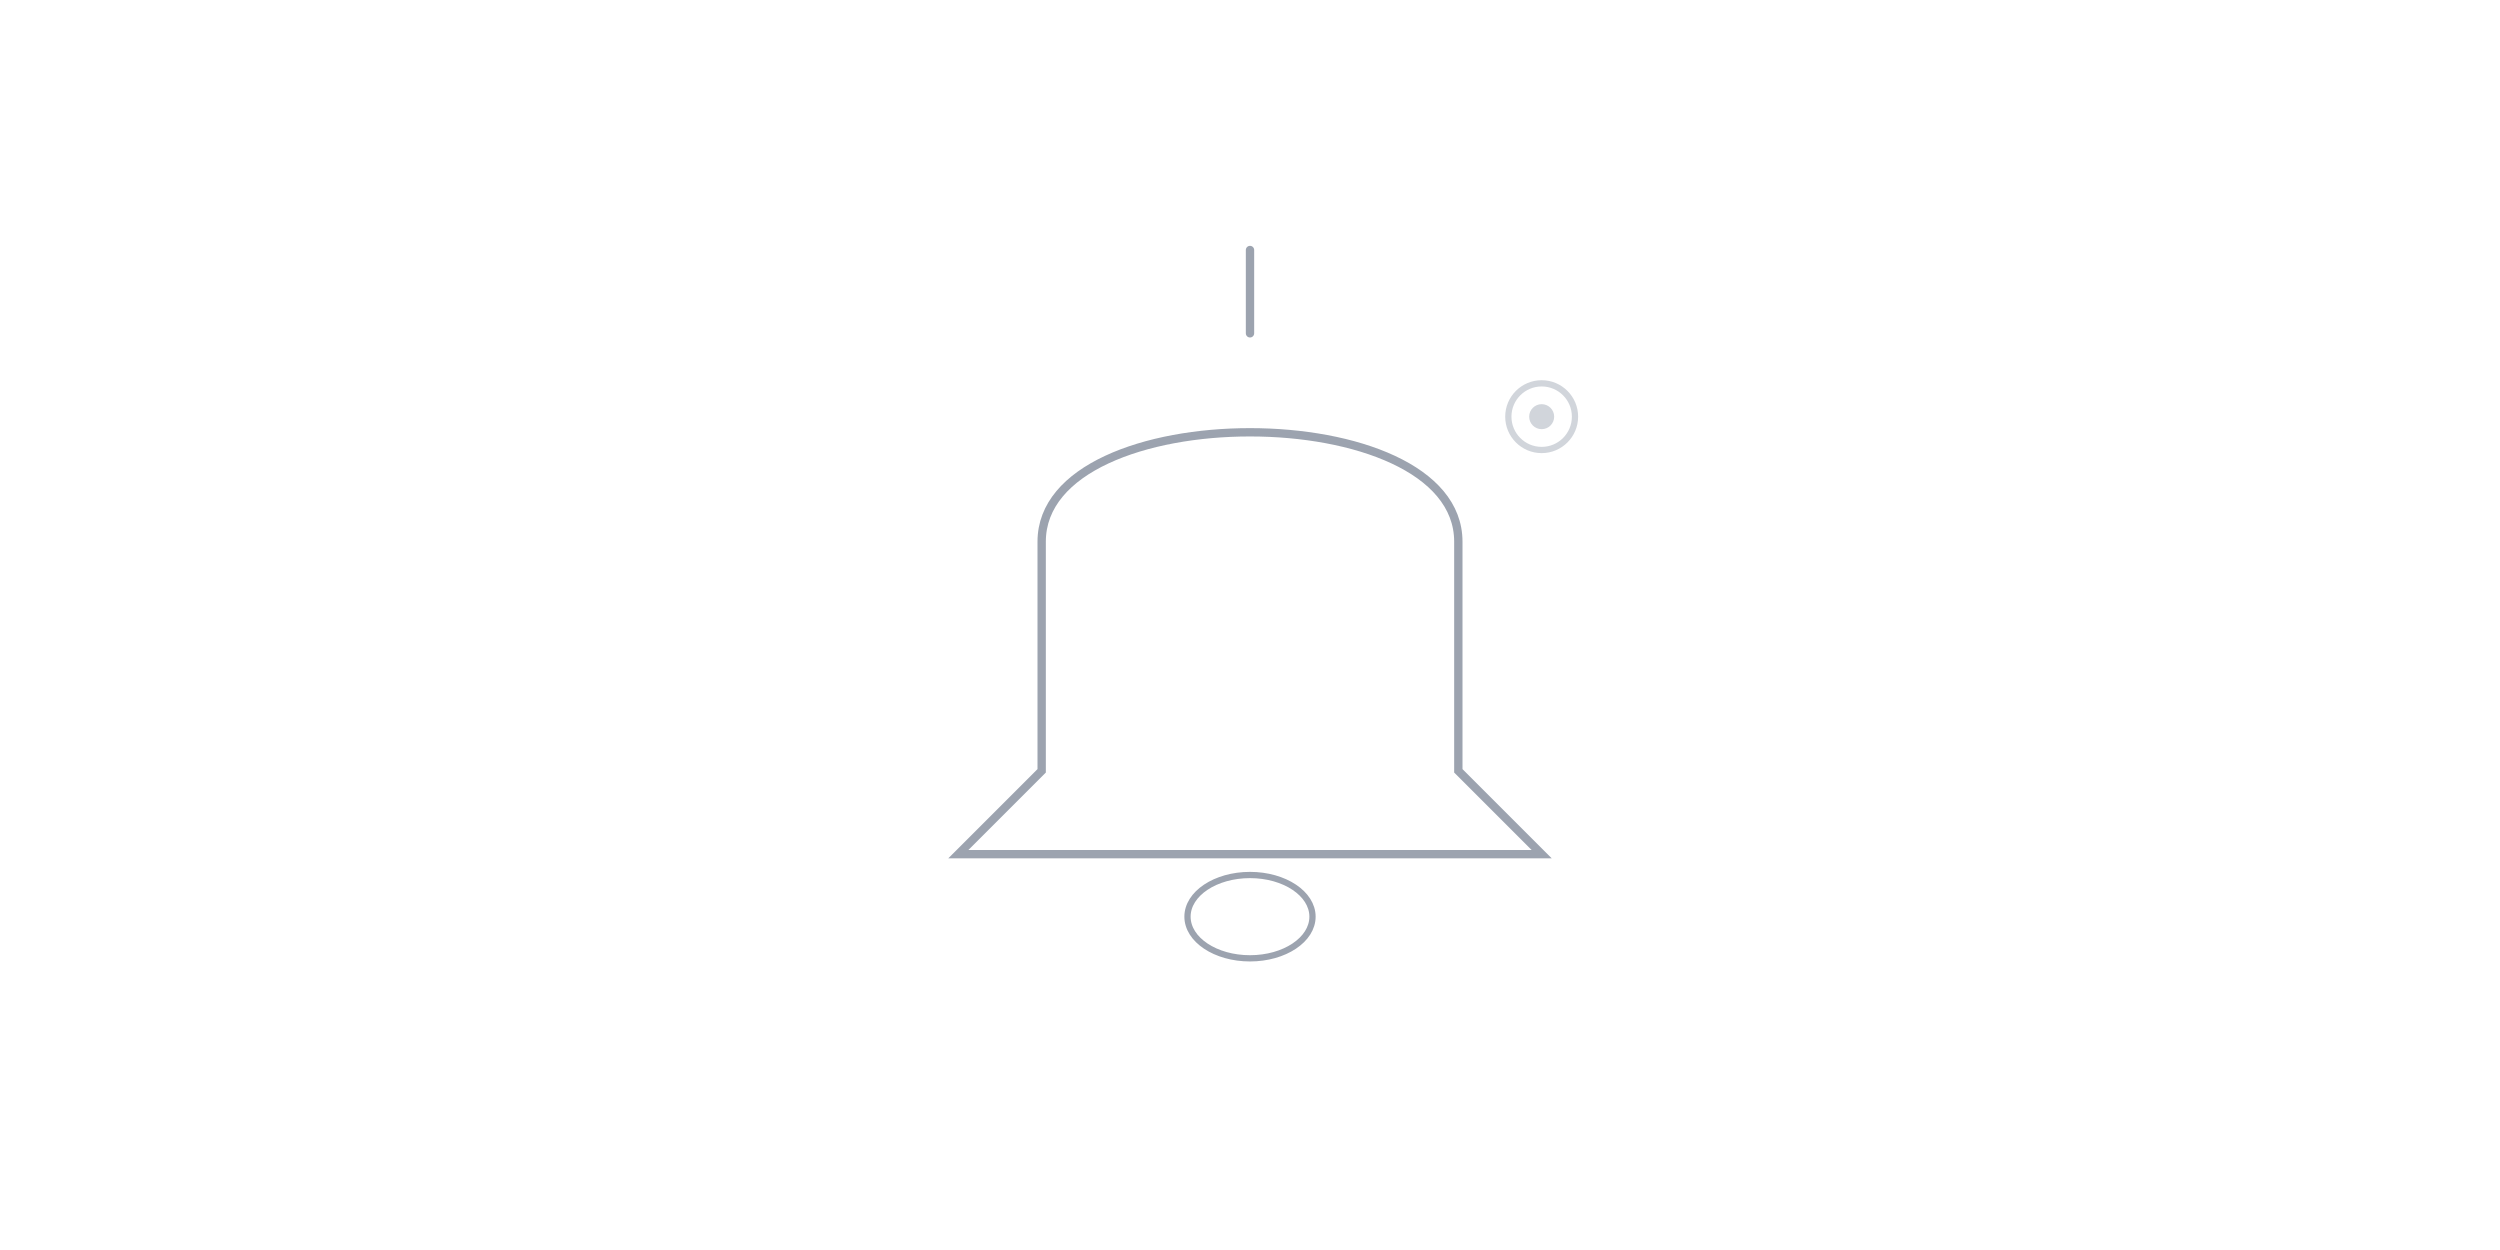
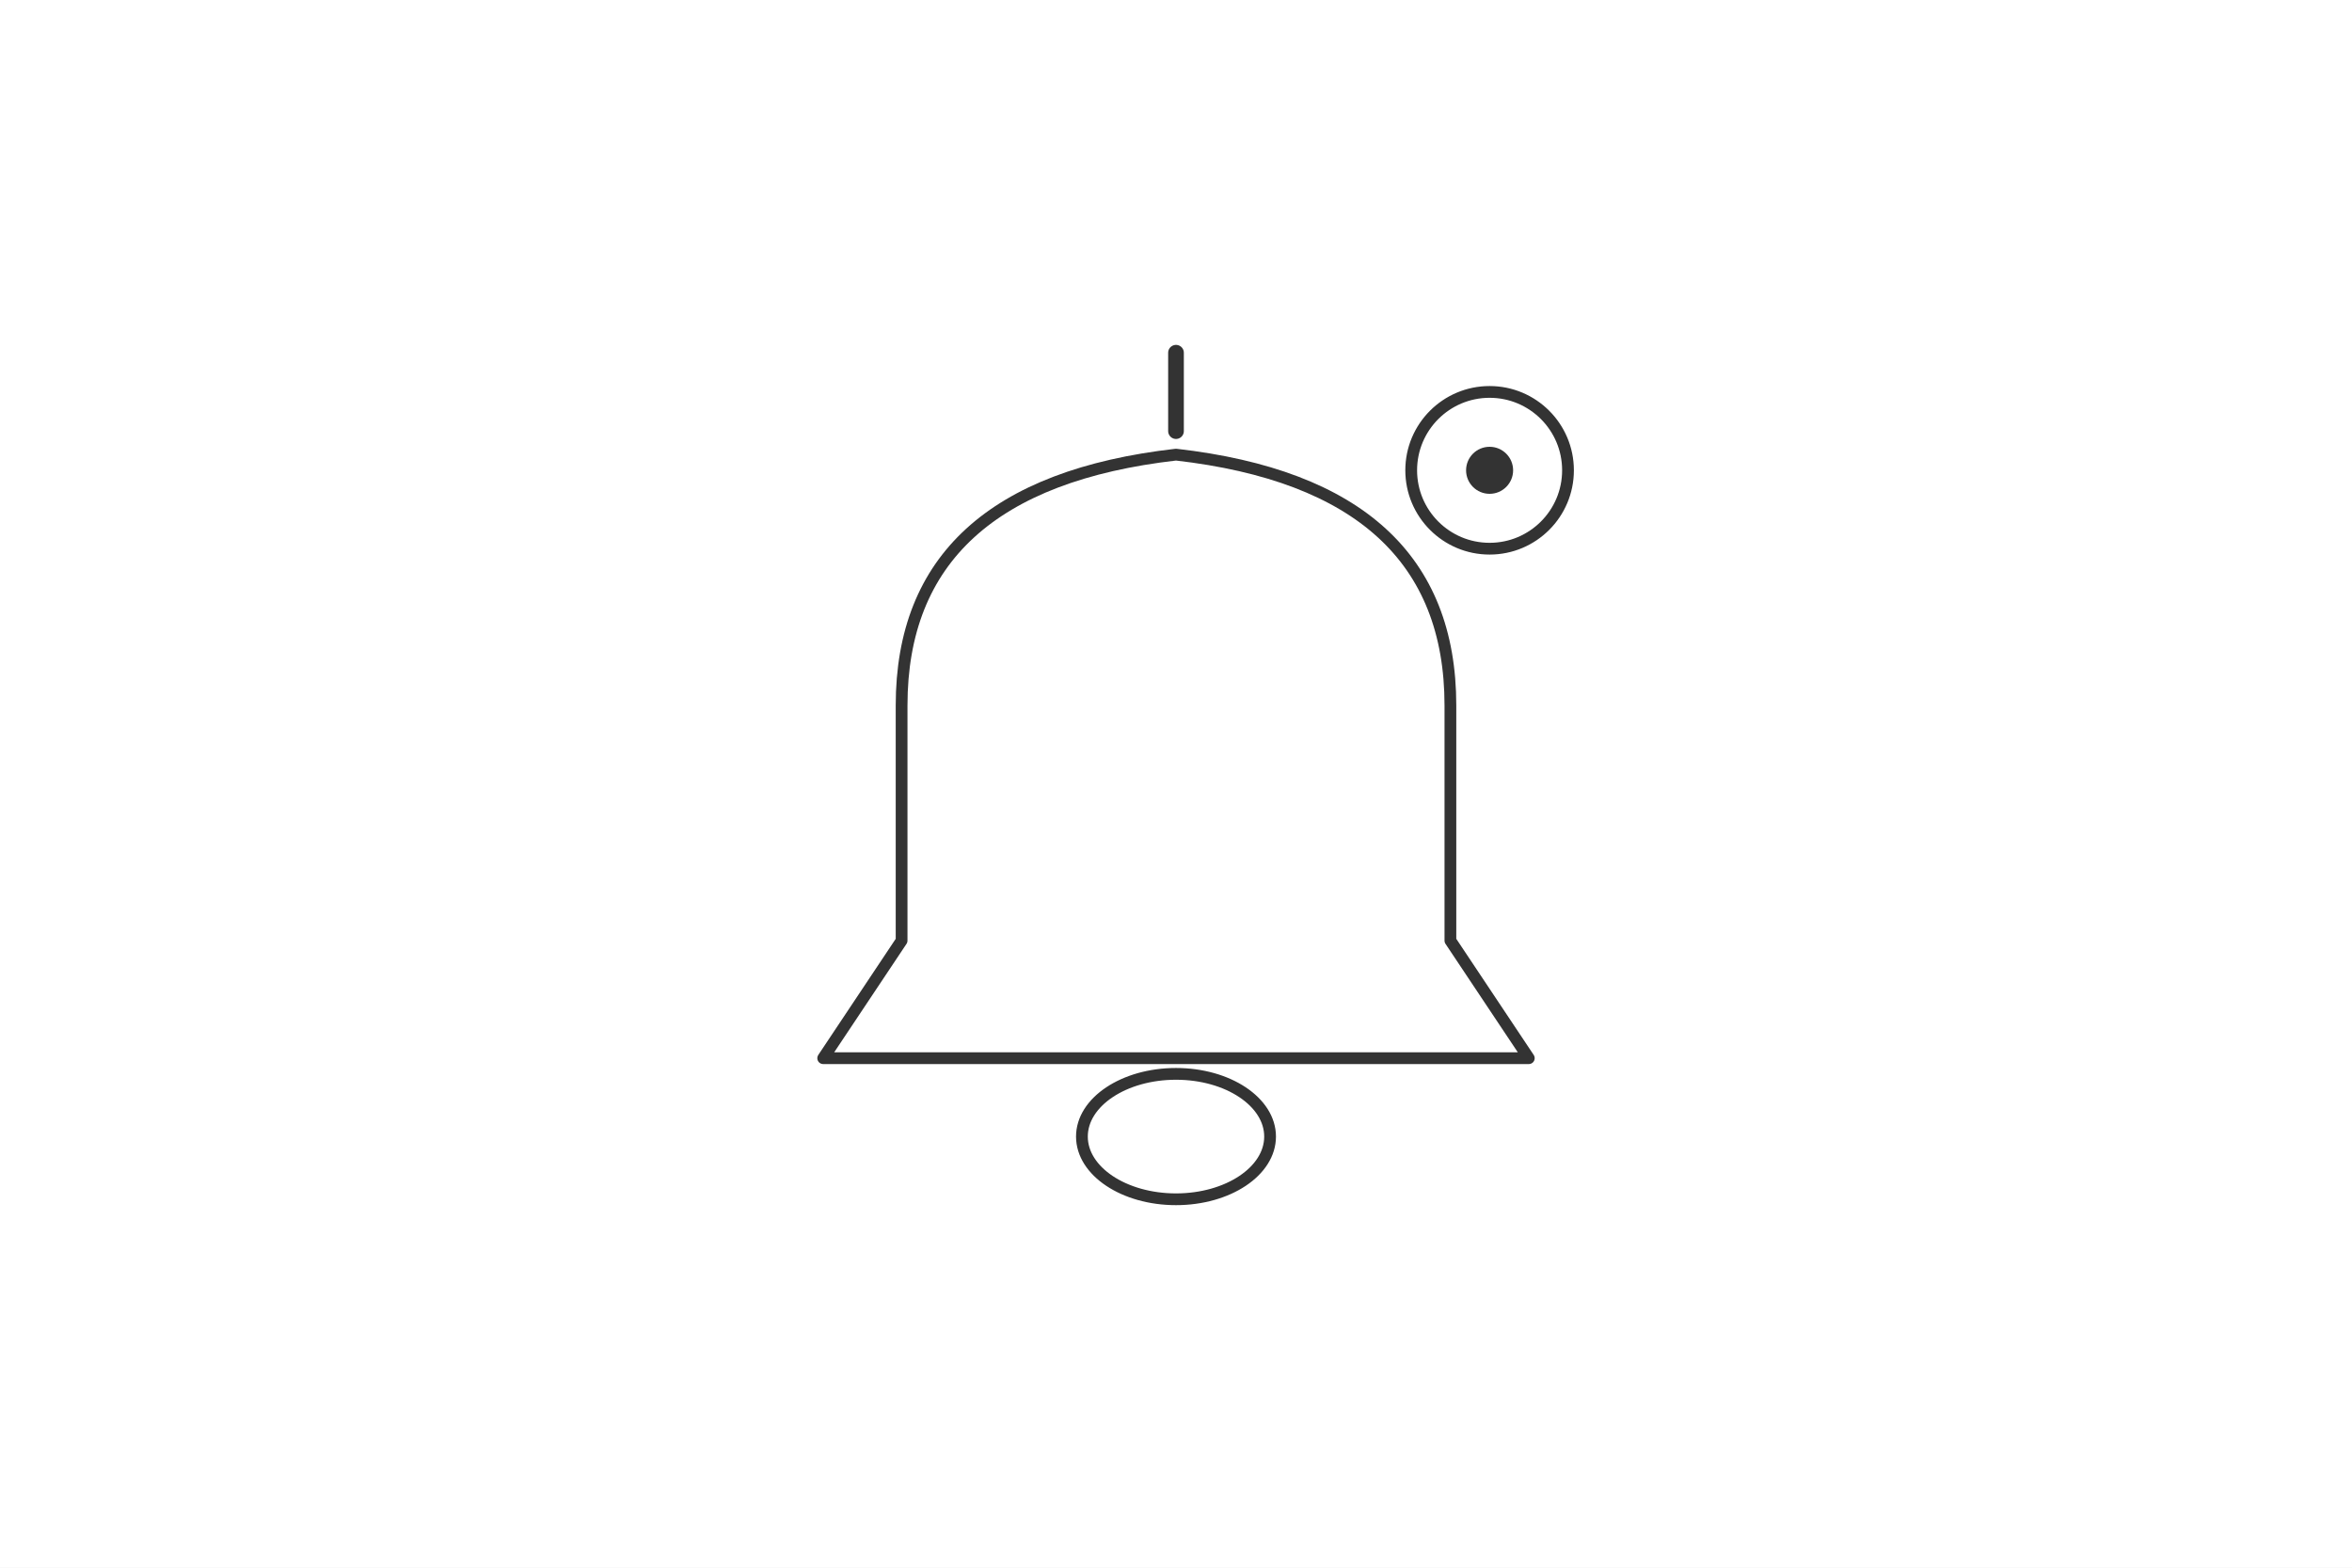
- <svg xmlns="http://www.w3.org/2000/svg" viewBox="0 0 600 300" width="600" height="300">
-   <rect width="600" height="300" fill="white" />
-   <path d="M300 60 L300 80" stroke="#9ca3af" stroke-width="2" stroke-linecap="round" />
-   <path d="M250 130 C250 95 350 95 350 130 L350 185 L370 205 L230 205 L250 185 Z" fill="none" stroke="#9ca3af" stroke-width="2" />
-   <ellipse cx="300" cy="220" rx="15" ry="10" fill="none" stroke="#9ca3af" stroke-width="1.5" />
-   <circle cx="370" cy="100" r="8" fill="none" stroke="#d1d5db" stroke-width="1.5" />
-   <circle cx="370" cy="100" r="3" fill="#d1d5db" />
+ <svg xmlns="http://www.w3.org/2000/svg" viewBox="0 0 300 200" width="300" height="200">
+   <rect width="300" height="200" fill="white" />
+   <path d="M150 45 L150 55" stroke="#333" stroke-width="2" stroke-linecap="round" />
+   <path d="M115 90 Q115 62 150 58 Q185 62 185 90 L185 120 L195 135 L105 135 L115 120 Z" stroke="#333" stroke-width="1.5" fill="none" stroke-linecap="round" stroke-linejoin="round" />
+   <ellipse cx="150" cy="145" rx="12" ry="8" stroke="#333" stroke-width="1.5" fill="none" stroke-linecap="round" stroke-linejoin="round" />
+   <circle cx="190" cy="60" r="10" stroke="#333" stroke-width="1.5" fill="none" stroke-linecap="round" stroke-linejoin="round" />
+   <circle cx="190" cy="60" r="3" fill="#333" />
</svg>
